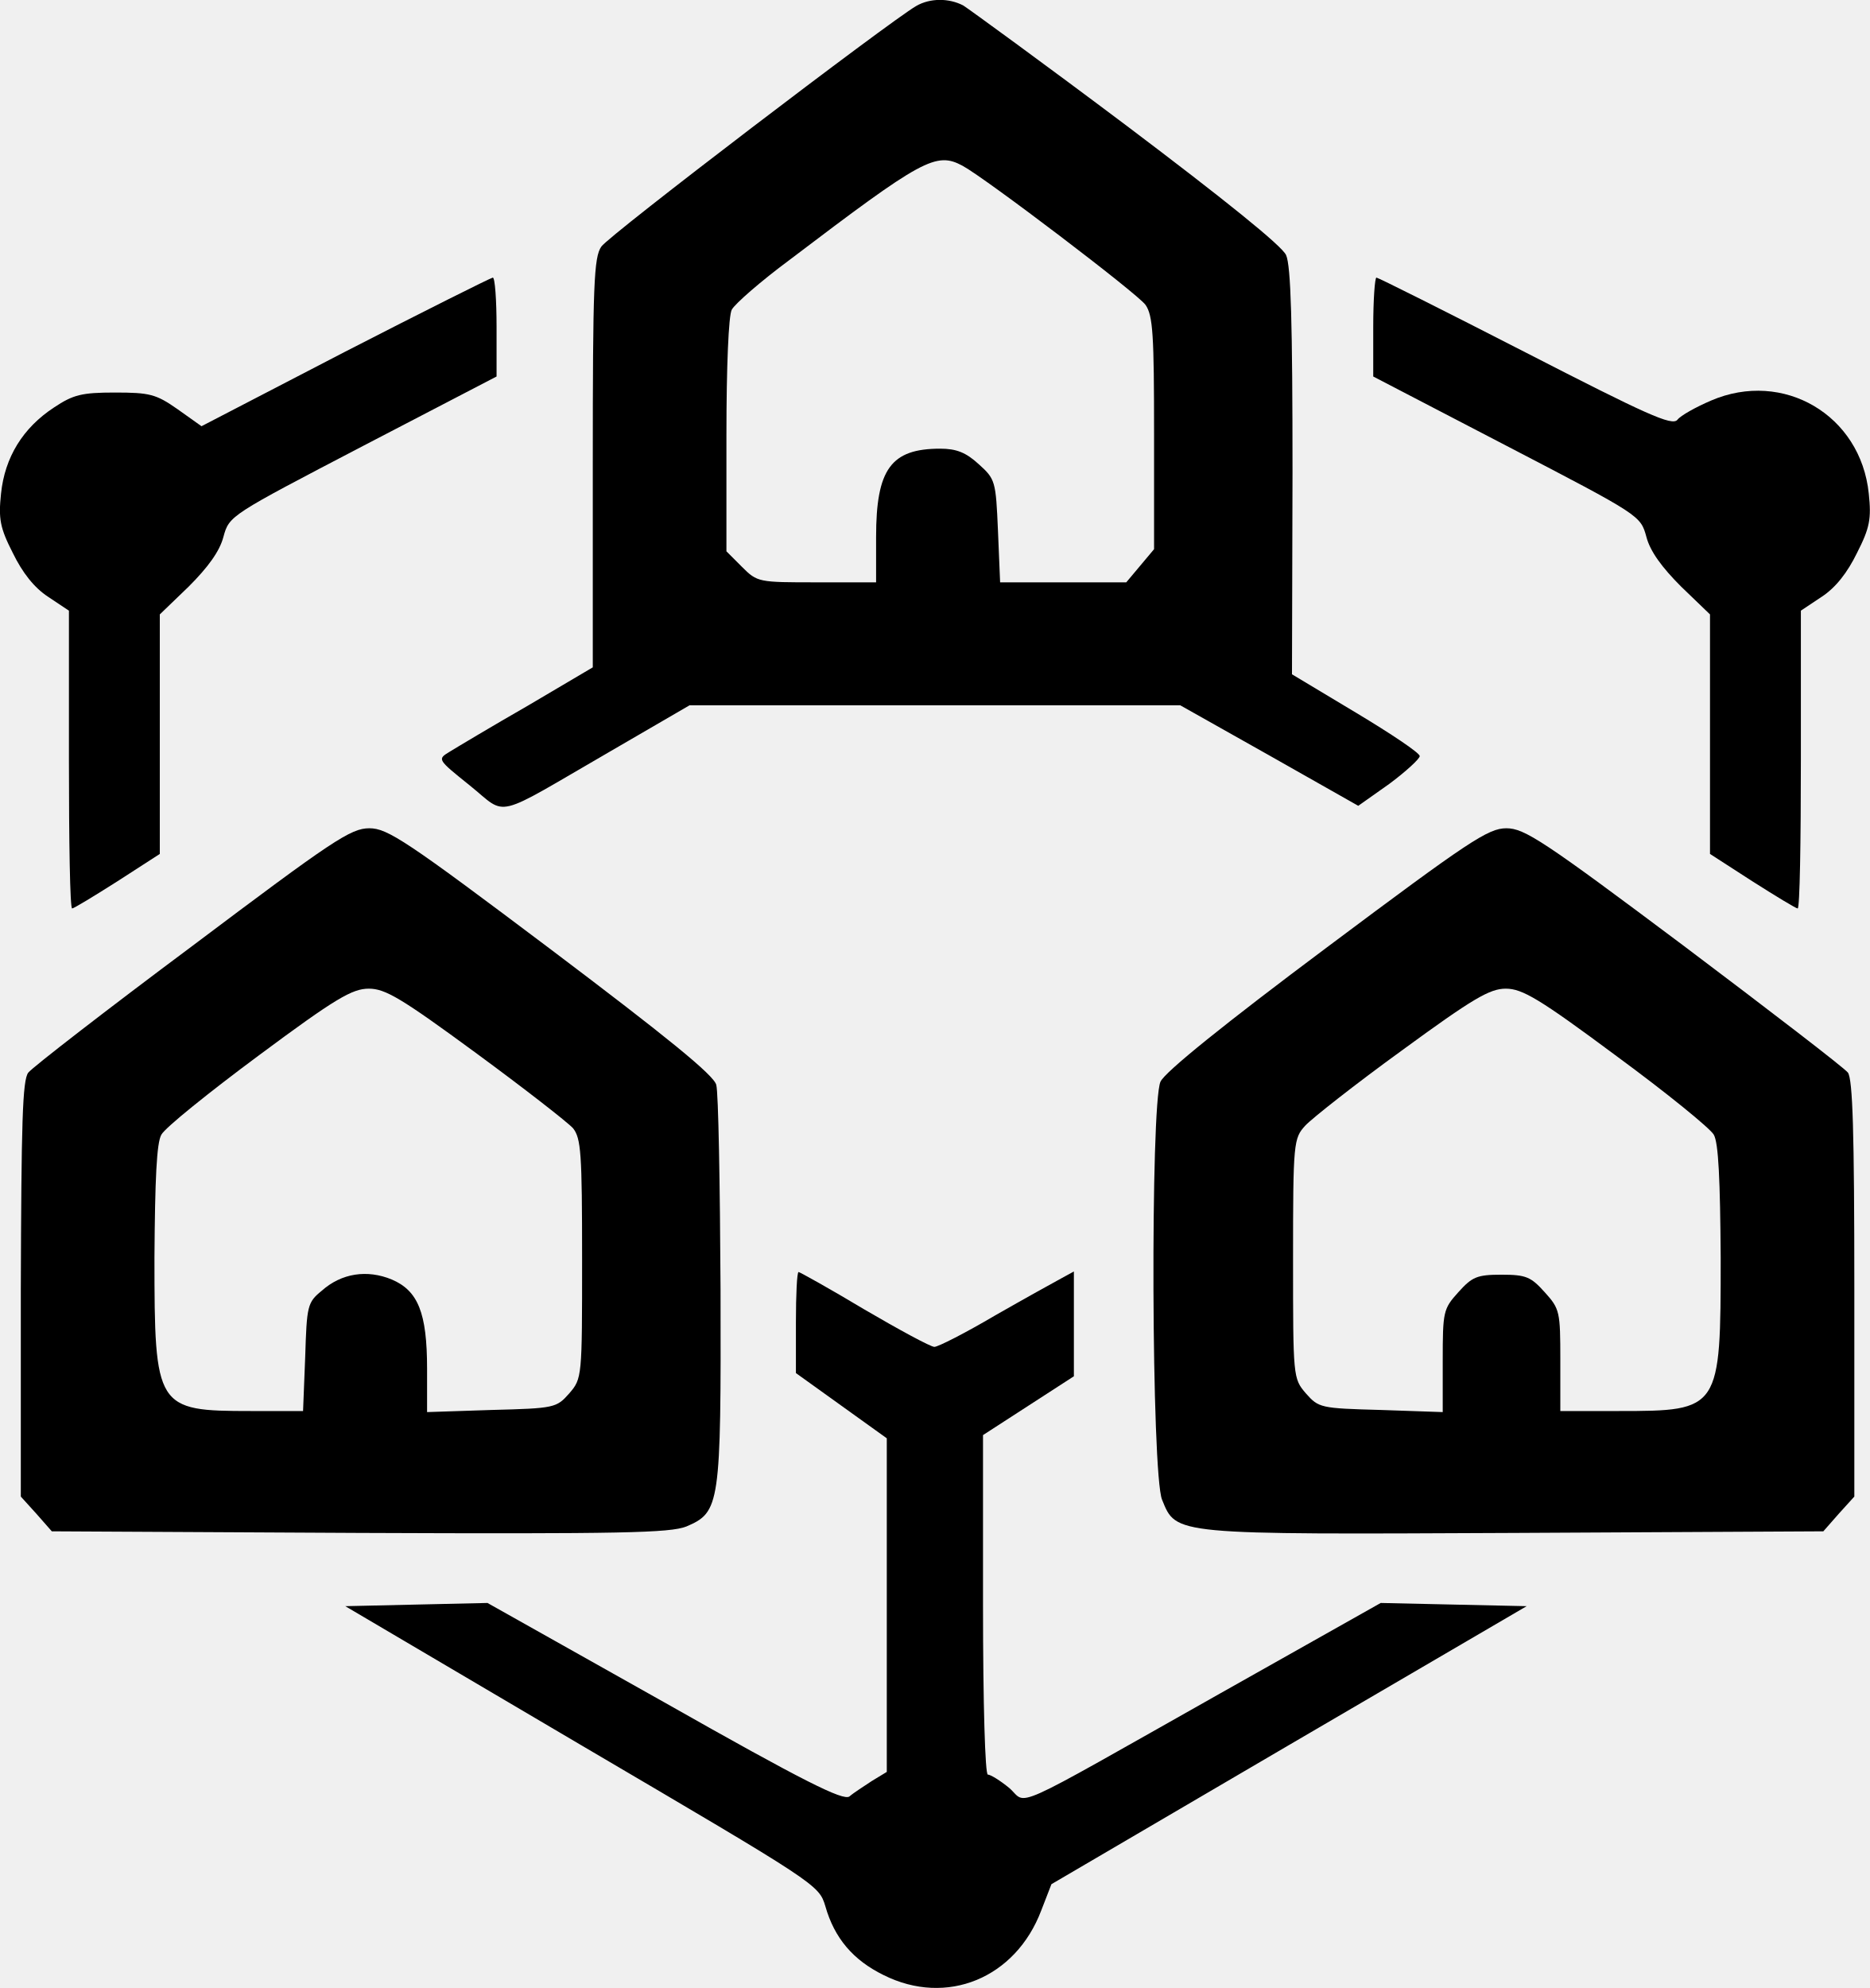
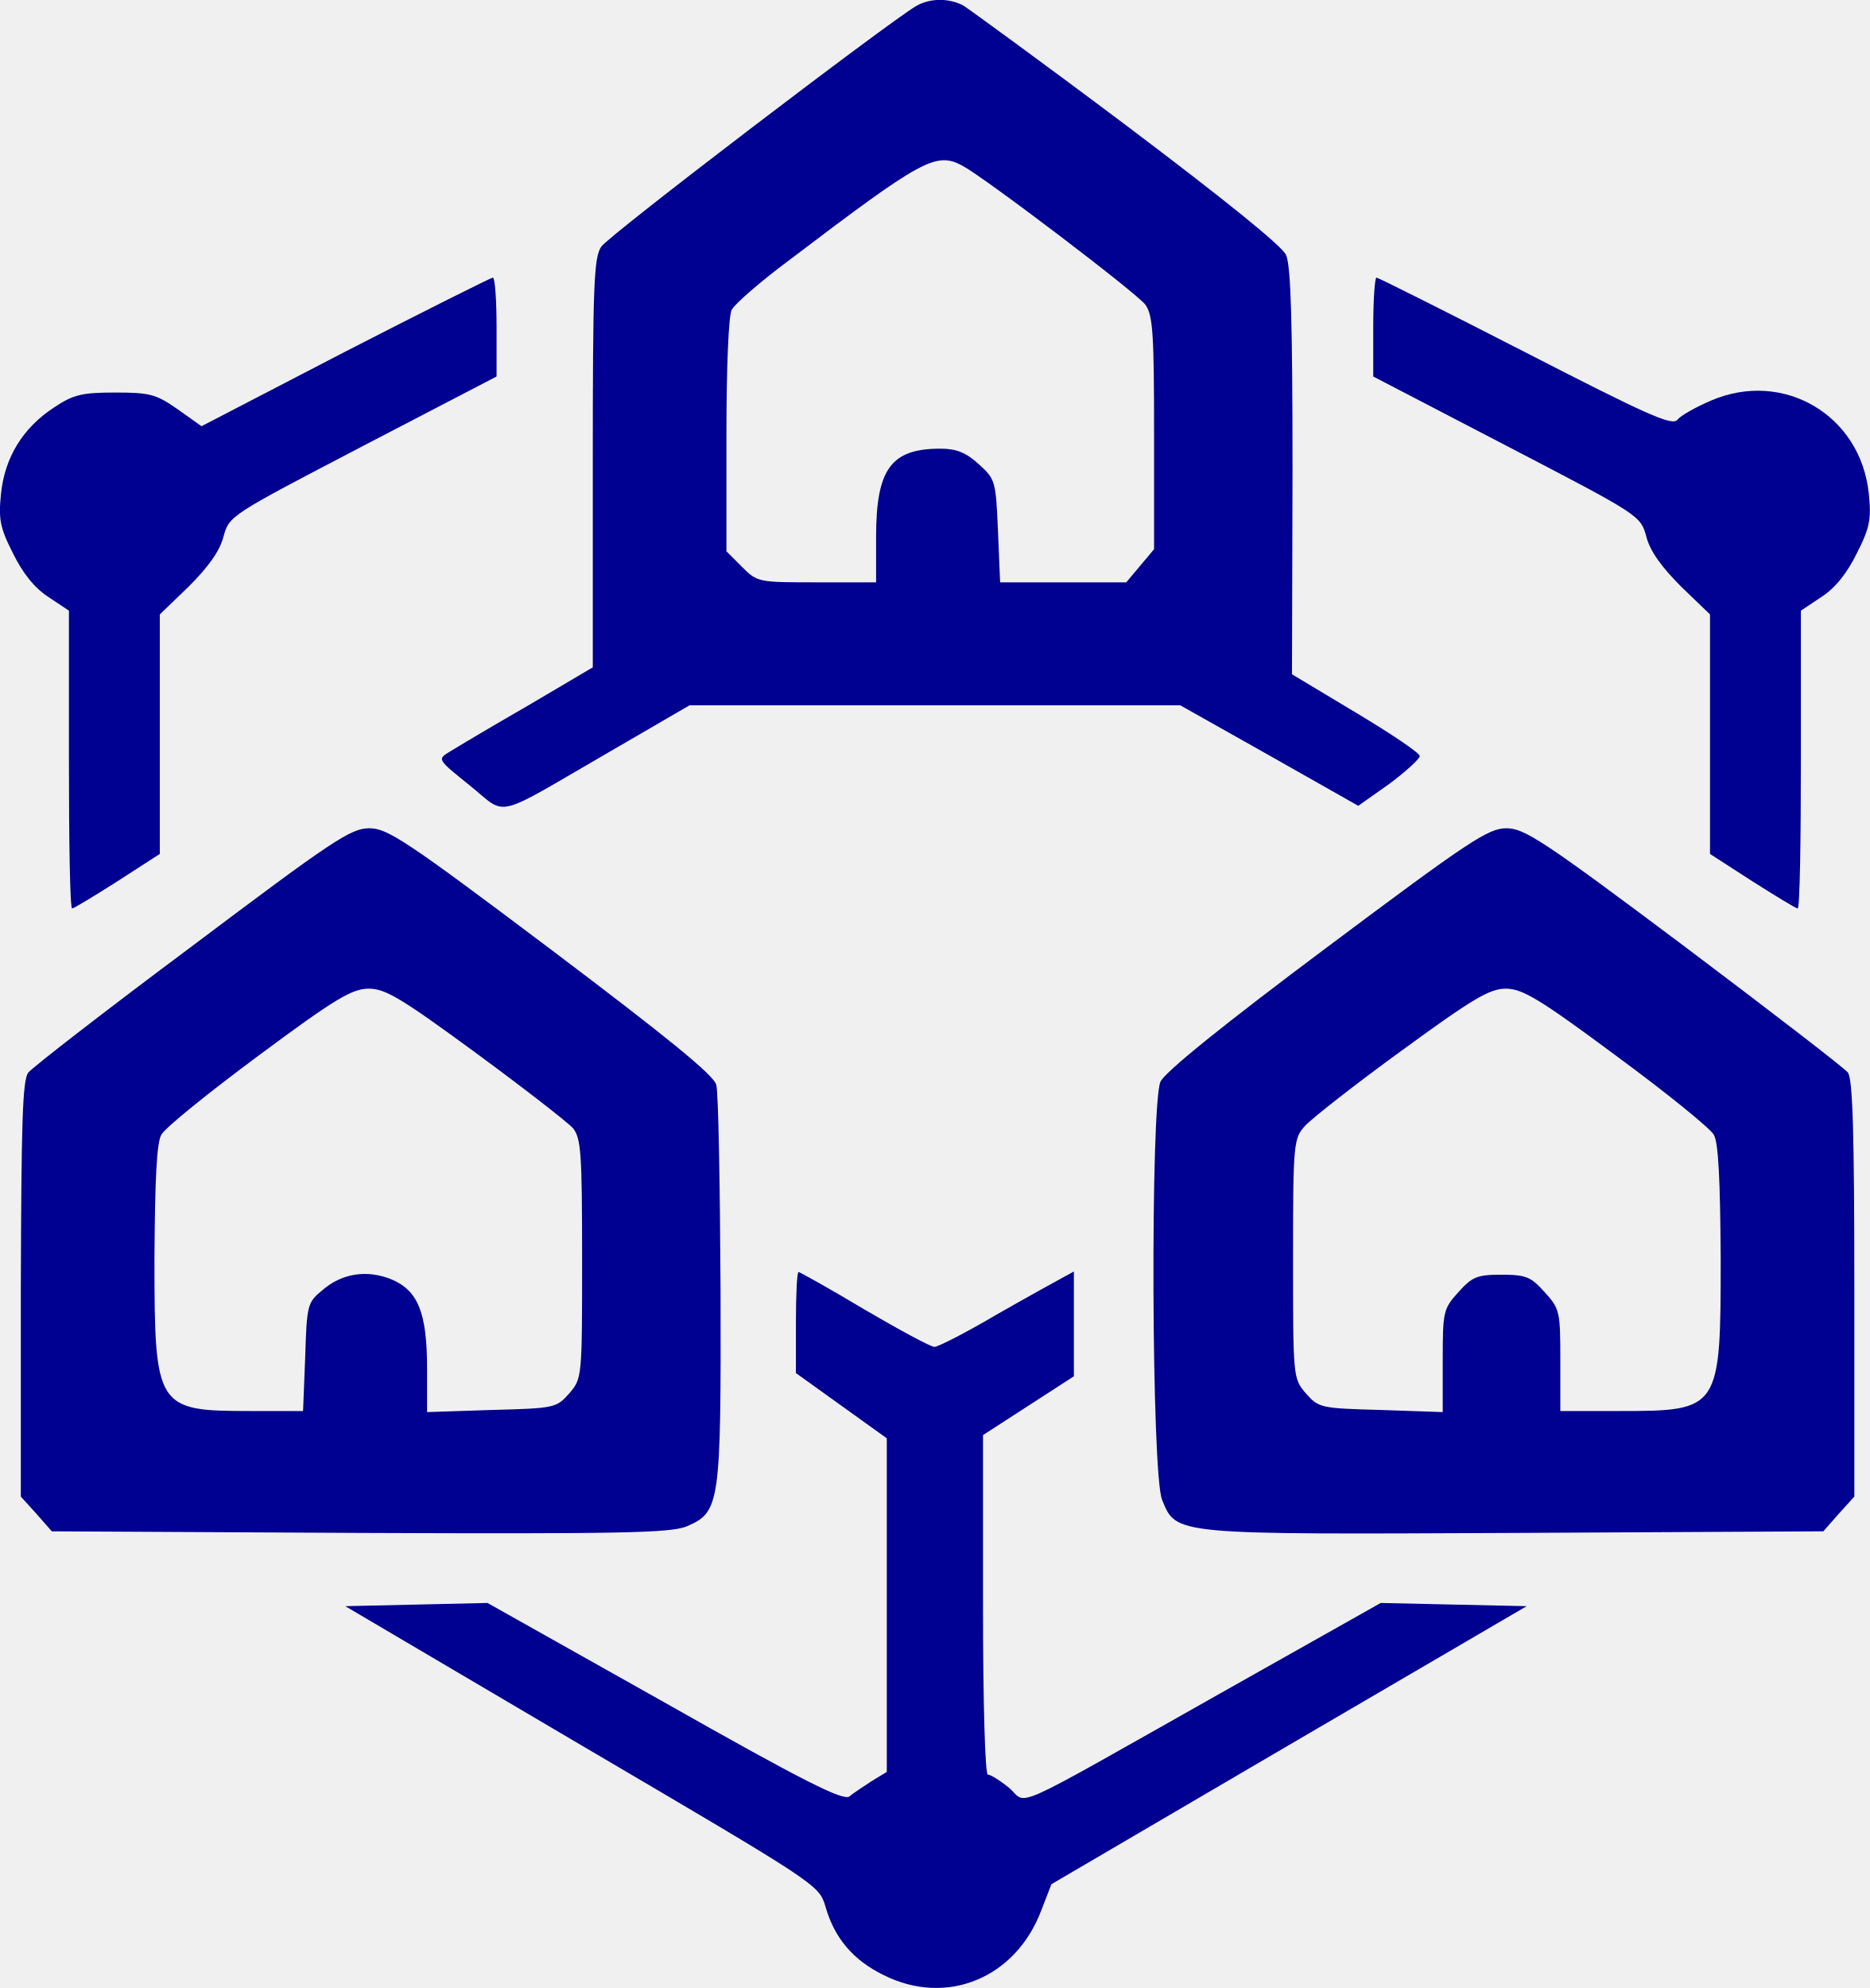
<svg xmlns="http://www.w3.org/2000/svg" viewBox="0 0 349.788 371.838" role="img" aria-label="QuartierConnect">
-   <g transform="translate(-0.106095,371.9207) scale(0.1,-0.1)" fill="currentColor" stroke="none">
+   <style>
+     path { fill: #000091; }
+     @media (prefers-color-scheme: dark) { path { fill: #ffffff; } }
+   </style>
+   <g transform="translate(-0.106095,371.9207) scale(0.1,-0.1)" fill="#000091" stroke="none">
    <path d="M1715 3708 c-50 -29 -575 -429 -589 -450 -14 -20 -16 -71 -16 -405 l0 -382 -122 -72 c-68 -39 -133 -78 -146 -86 -23 -14 -23 -14 38 -63 72 -58 40 -65 263 64 l148 86 459 0 459 0 167 -94 166 -94 58 41 c31 23 57 47 57 52 0 6 -54 42 -119 81 l-120 72 1 378 c0 279 -3 386 -12 406 -7 17 -118 106 -297 241 -157 118 -296 219 -307 226 -27 14 -62 14 -88 -1z m87 -299 c44 -24 327 -239 342 -260 14 -20 16 -57 16 -240 l0 -217 -26 -31 -26 -31 -118 0 -118 0 -4 96 c-4 94 -5 97 -36 125 -24 22 -42 29 -72 29 -92 0 -120 -38 -120 -165 l0 -85 -111 0 c-109 0 -111 0 -140 29 l-29 29 0 217 c0 129 4 224 10 235 6 11 54 53 108 93 249 189 274 203 324 176z" />
    <path d="M646 3061 l-268 -139 -45 32 c-40 28 -52 31 -117 31 -62 0 -78 -4 -114 -28 -58 -38 -92 -93 -99 -161 -5 -47 -2 -64 22 -111 18 -37 40 -65 66 -82 l39 -26 0 -278 c0 -154 2 -279 6 -279 3 0 41 23 85 51 l79 51 0 224 0 224 54 52 c36 36 58 66 65 93 11 40 12 40 261 170 l250 130 0 93 c0 50 -3 92 -7 92 -5 -1 -129 -63 -277 -139z" />
    <path d="M2570 3108 l0 -93 250 -130 c250 -130 250 -130 261 -170 7 -27 29 -57 65 -93 l54 -52 0 -224 0 -224 79 -51 c44 -28 82 -51 85 -51 4 0 6 125 6 279 l0 278 39 26 c26 17 48 45 66 82 24 47 27 64 22 111 -15 147 -160 232 -295 174 -28 -12 -57 -28 -63 -36 -10 -12 -58 10 -284 126 -150 77 -276 140 -279 140 -3 0 -6 -42 -6 -92z" />
    <path d="M361 1950 c-161 -120 -299 -227 -307 -237 -11 -14 -13 -94 -14 -405 l0 -388 29 -32 29 -33 576 -3 c492 -2 580 0 611 12 63 27 65 39 64 443 -1 197 -4 369 -8 383 -4 18 -93 90 -309 253 -271 204 -306 227 -340 227 -35 0 -69 -23 -331 -220z m530 -200 c90 -66 172 -130 182 -141 15 -19 17 -46 17 -245 0 -221 0 -223 -24 -251 -24 -27 -27 -28 -145 -31 l-121 -4 0 81 c0 105 -17 146 -66 167 -46 19 -94 12 -131 -21 -27 -22 -28 -28 -31 -124 l-4 -101 -98 0 c-177 0 -180 5 -180 287 1 146 4 215 13 230 7 13 89 79 182 148 144 107 175 125 206 125 31 0 61 -18 200 -120z" />
    <path d="M2483 1947 c-190 -142 -303 -233 -311 -251 -19 -43 -17 -734 3 -782 27 -66 18 -65 661 -62 l576 3 29 33 29 32 0 388 c0 295 -3 392 -12 405 -7 9 -145 115 -307 237 -263 197 -298 220 -332 220 -34 0 -70 -24 -336 -223z m542 -203 c94 -69 175 -135 182 -147 9 -15 12 -86 13 -230 0 -285 -1 -287 -190 -287 l-110 0 0 95 c0 91 -1 96 -29 127 -26 29 -35 33 -81 33 -46 0 -55 -4 -81 -33 -28 -31 -29 -36 -29 -128 l0 -96 -116 4 c-113 3 -116 4 -140 31 -24 28 -24 30 -24 252 0 218 1 225 23 249 12 13 93 77 180 140 134 98 165 116 195 116 31 0 63 -19 207 -126z" />
    <path d="M1490 1246 l0 -95 85 -61 85 -61 0 -312 0 -312 -28 -17 c-15 -10 -34 -22 -42 -29 -12 -8 -83 27 -346 176 l-331 186 -133 -3 -133 -3 443 -261 c439 -258 443 -260 455 -300 17 -60 52 -101 109 -129 118 -59 247 -6 295 121 l19 49 444 260 445 260 -137 3 -136 3 -300 -169 c-406 -229 -359 -208 -395 -177 -17 14 -35 25 -40 25 -5 0 -9 130 -9 318 l0 317 85 55 85 55 0 98 0 98 -22 -12 c-13 -7 -69 -38 -125 -70 -56 -33 -107 -59 -114 -59 -7 0 -66 32 -131 70 -65 39 -121 70 -123 70 -3 0 -5 -42 -5 -94z" />
  </g>
</svg>
